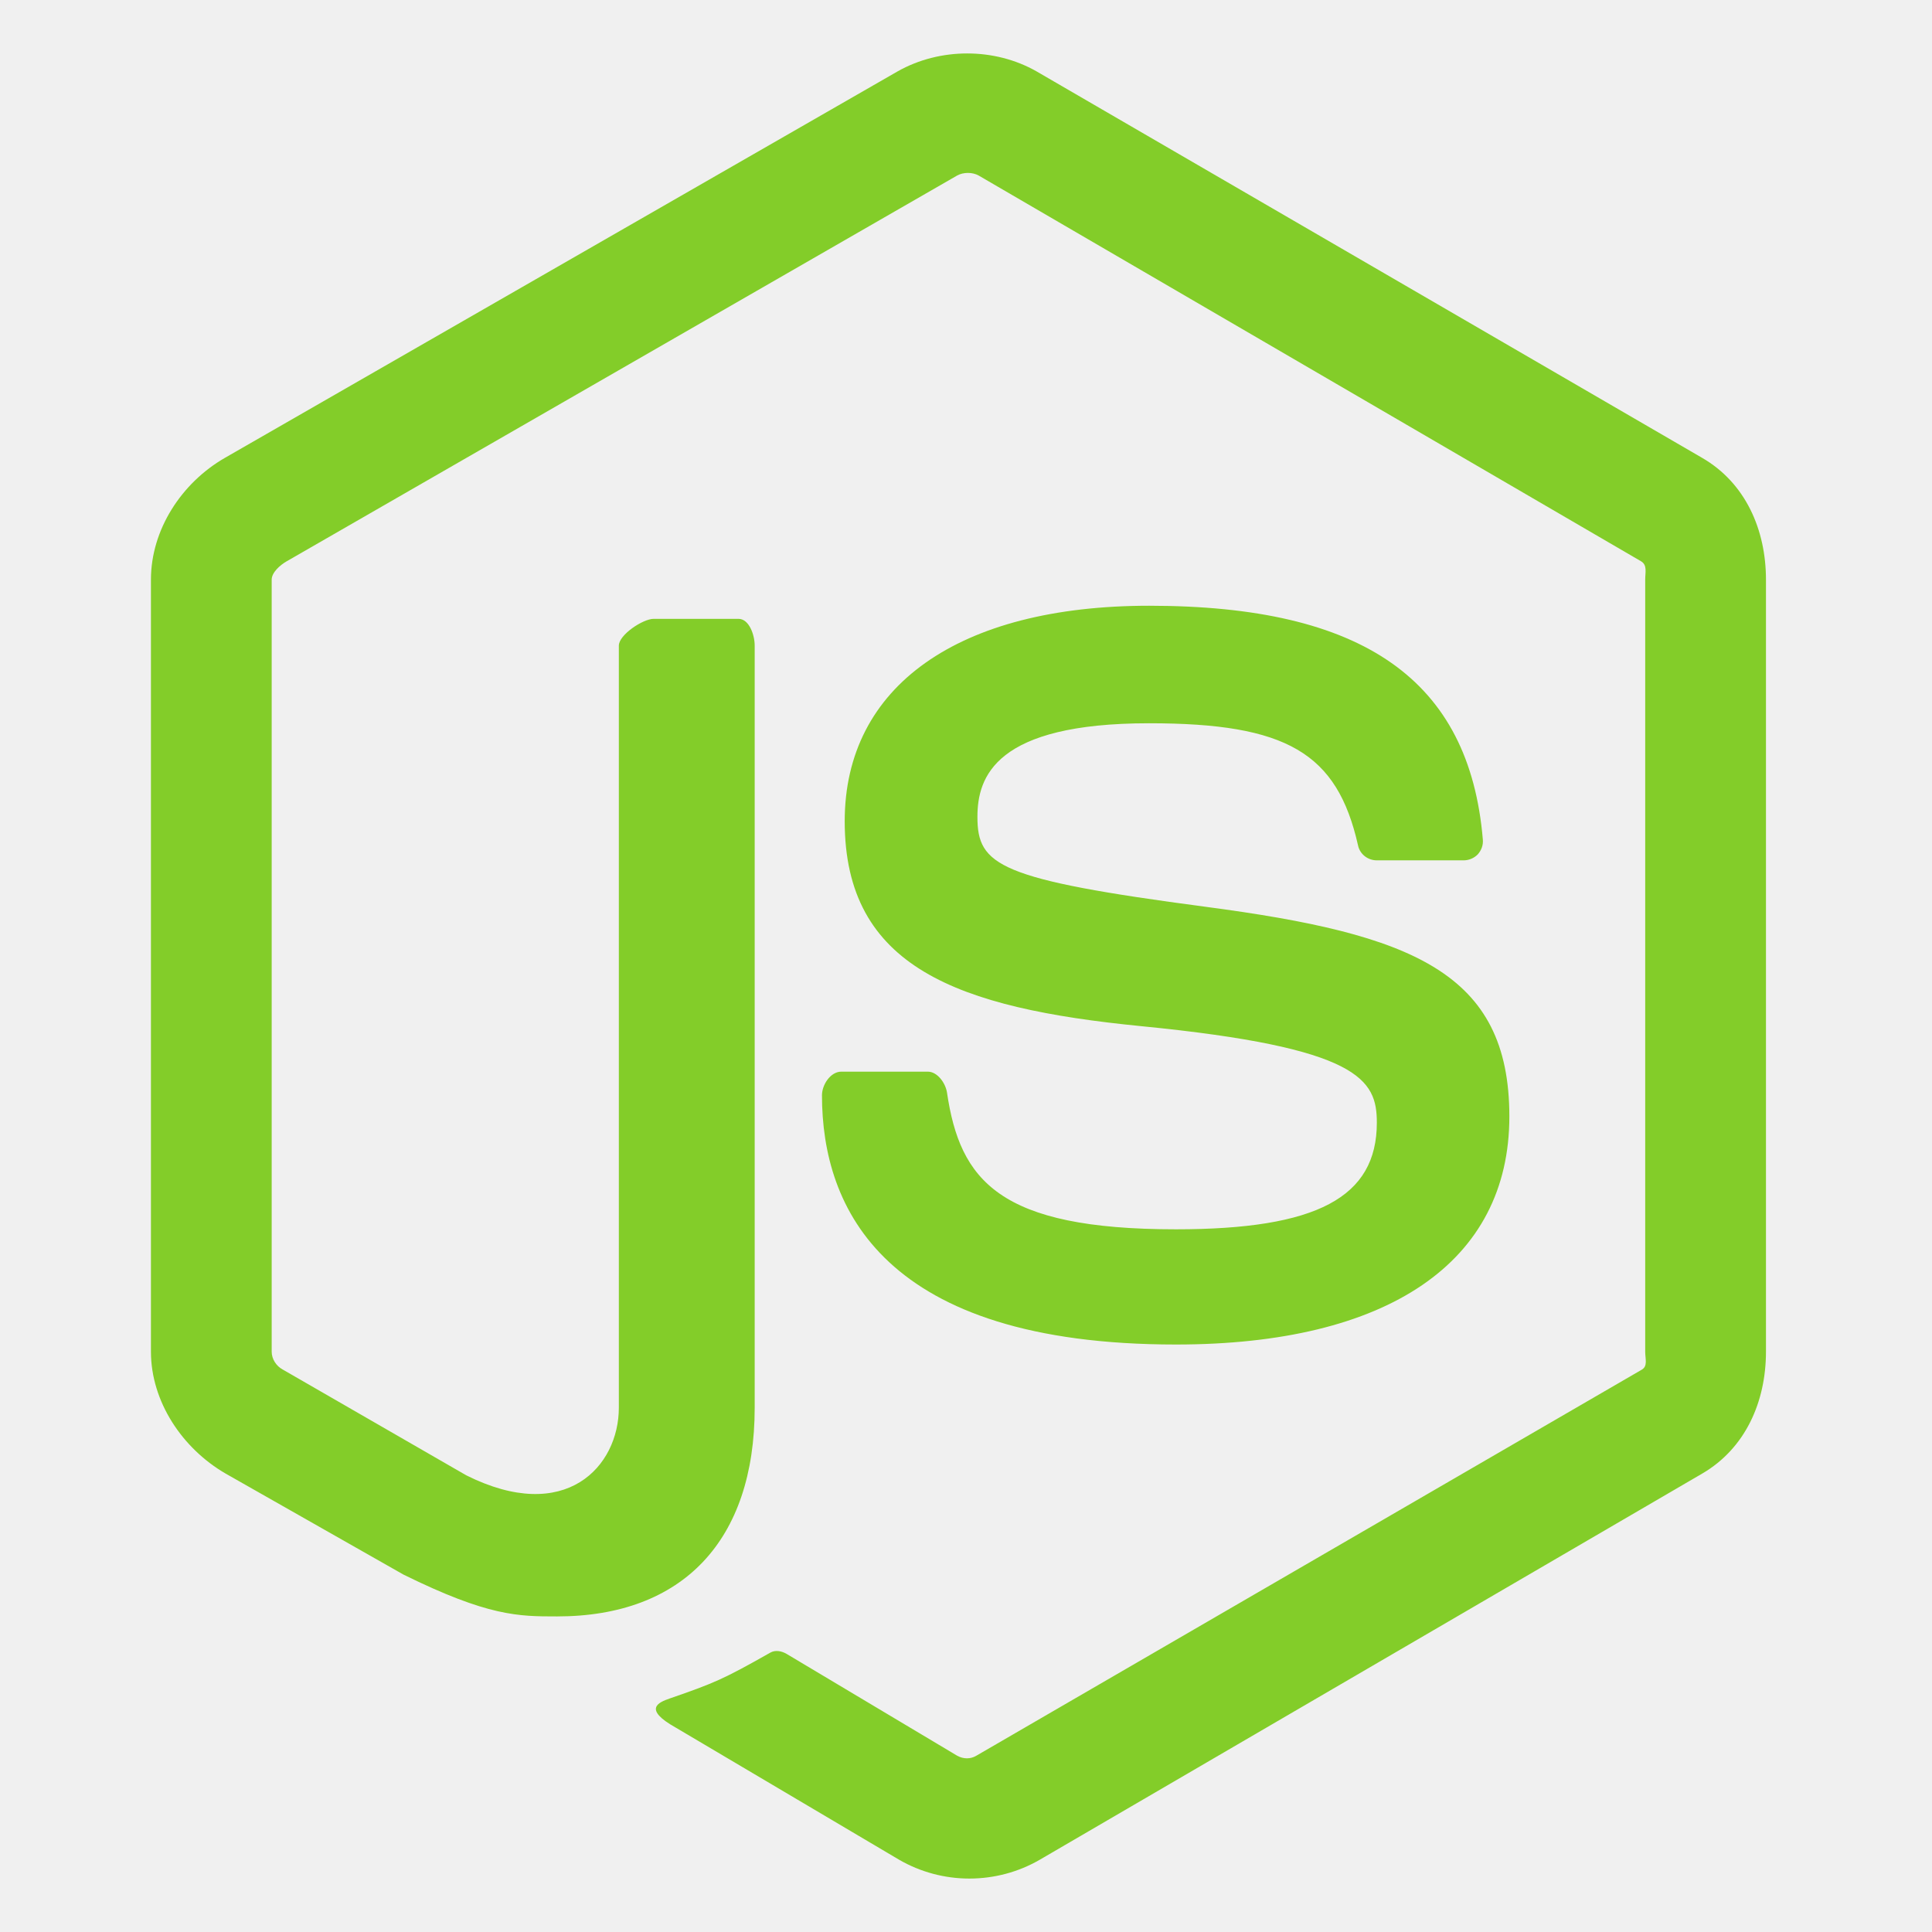
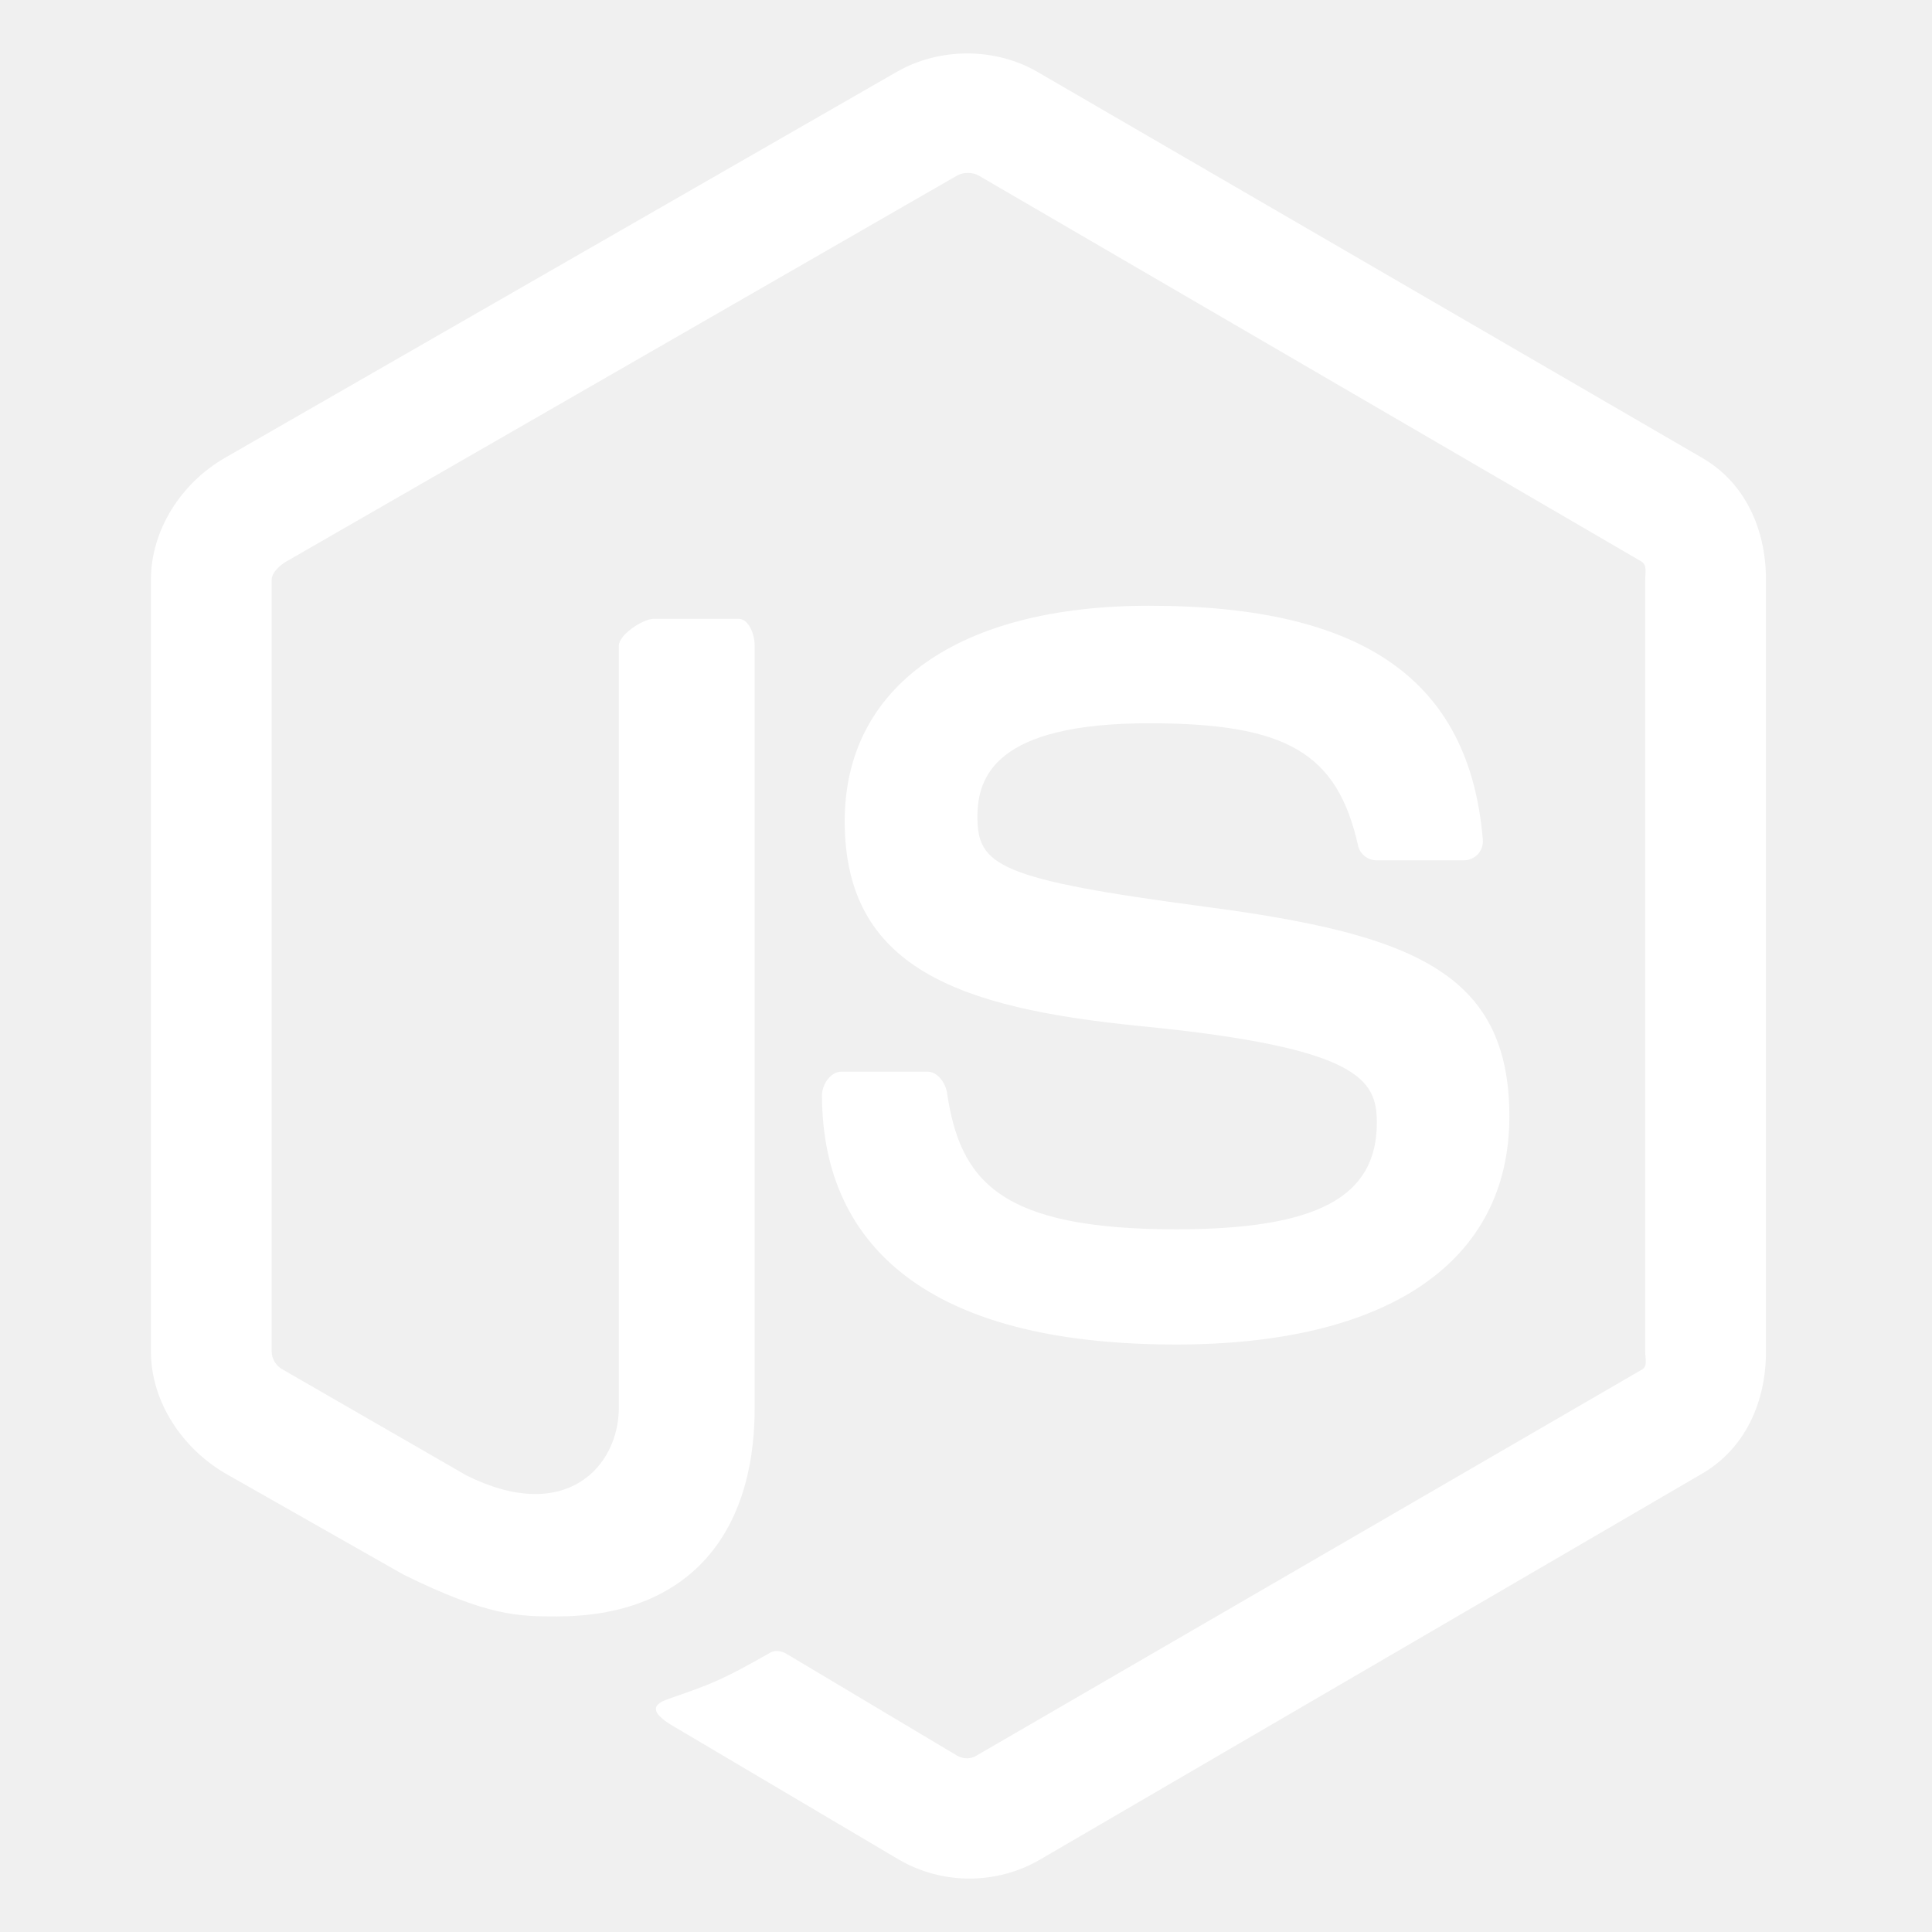
- <svg xmlns="http://www.w3.org/2000/svg" viewBox="0 0 128 128">
-   <path fill="#83CD29" d="M112.771 30.334L68.674 4.729c-2.781-1.584-6.402-1.584-9.205 0L14.901 30.334C12.031 31.985 10 35.088 10 38.407v51.142c0 3.319 2.084 6.423 4.954 8.083l11.775 6.688c5.628 2.772 7.617 2.772 10.178 2.772 8.333 0 13.093-5.039 13.093-13.828v-50.49c0-.713-.371-1.774-1.071-1.774h-5.623C42.594 41 41 42.061 41 42.773v50.49c0 3.896-3.524 7.773-10.11 4.48L18.723 90.73c-.424-.23-.723-.693-.723-1.181V38.407c0-.482.555-.966.982-1.213l44.424-25.561c.415-.235 1.025-.235 1.439 0l43.882 25.555c.42.253.272.722.272 1.219v51.142c0 .488.183.963-.232 1.198l-44.086 25.576c-.378.227-.847.227-1.261 0l-11.307-6.749c-.341-.198-.746-.269-1.073-.086-3.146 1.783-3.726 2.02-6.677 3.043-.726.253-1.797.692.41 1.929l14.798 8.754a9.294 9.294 0 004.647 1.246c1.642 0 3.25-.426 4.667-1.246l43.885-25.582c2.87-1.672 4.23-4.764 4.23-8.083V38.407c0-3.319-1.36-6.414-4.229-8.073zM77.91 81.445c-11.726 0-14.309-3.235-15.17-9.066-.1-.628-.633-1.379-1.272-1.379h-5.731c-.709 0-1.279.86-1.279 1.566 0 7.466 4.059 16.512 23.453 16.512 14.039 0 22.088-5.455 22.088-15.109 0-9.572-6.467-12.084-20.082-13.886-13.762-1.819-15.16-2.738-15.16-5.962 0-2.658 1.184-6.203 11.374-6.203 9.105 0 12.461 1.954 13.842 8.091.118.577.645.991 1.24.991h5.754c.354 0 .692-.143.94-.396.24-.272.367-.613.335-.979-.891-10.568-7.912-15.493-22.112-15.493-12.631 0-20.166 5.334-20.166 14.275 0 9.698 7.497 12.378 19.622 13.577 14.505 1.422 15.633 3.542 15.633 6.395 0 4.955-3.978 7.066-13.309 7.066z" />
+ <svg xmlns="http://www.w3.org/2000/svg" width="128" height="128" viewBox="0 0 128 128" fill="none">
+   <path d="M112.771 30.334L68.674 4.729C65.893 3.145 62.272 3.145 59.469 4.729L14.901 30.334C12.031 31.985 10 35.088 10 38.407V89.549C10 92.868 12.084 95.972 14.954 97.632L26.729 104.32C32.357 107.092 34.346 107.092 36.907 107.092C45.24 107.092 50 102.053 50 93.264V42.774C50 42.061 49.629 41 48.929 41H43.306C42.594 41 41 42.061 41 42.773V93.263C41 97.159 37.476 101.036 30.89 97.743L18.723 90.73C18.299 90.5 18 90.037 18 89.549V38.407C18 37.925 18.555 37.441 18.982 37.194L63.406 11.633C63.821 11.398 64.431 11.398 64.845 11.633L108.727 37.188C109.147 37.441 108.999 37.91 108.999 38.407V89.549C108.999 90.037 109.182 90.512 108.767 90.747L64.681 116.323C64.303 116.55 63.834 116.55 63.42 116.323L52.113 109.574C51.772 109.376 51.367 109.305 51.04 109.488C47.894 111.271 47.314 111.508 44.363 112.531C43.637 112.784 42.566 113.223 44.773 114.46L59.571 123.214C60.984 124.03 62.587 124.46 64.218 124.46C65.86 124.46 67.468 124.034 68.885 123.214L112.77 97.632C115.64 95.96 117 92.868 117 89.549V38.407C117 35.088 115.64 31.993 112.771 30.334ZM77.91 81.445C66.184 81.445 63.601 78.21 62.74 72.379C62.64 71.751 62.107 71 61.468 71H55.737C55.028 71 54.458 71.86 54.458 72.566C54.458 80.032 58.517 89.078 77.911 89.078C91.95 89.078 99.999 83.623 99.999 73.969C99.999 64.397 93.532 61.885 79.917 60.083C66.155 58.264 64.757 57.345 64.757 54.121C64.757 51.463 65.941 47.918 76.131 47.918C85.236 47.918 88.592 49.872 89.973 56.009C90.091 56.586 90.618 57 91.213 57H96.967C97.321 57 97.659 56.857 97.907 56.604C98.147 56.332 98.274 55.991 98.242 55.625C97.351 45.057 90.33 40.132 76.13 40.132C63.499 40.132 55.964 45.466 55.964 54.407C55.964 64.105 63.461 66.785 75.586 67.984C90.091 69.406 91.219 71.526 91.219 74.379C91.219 79.334 87.241 81.445 77.91 81.445Z" fill="white" />
</svg>
